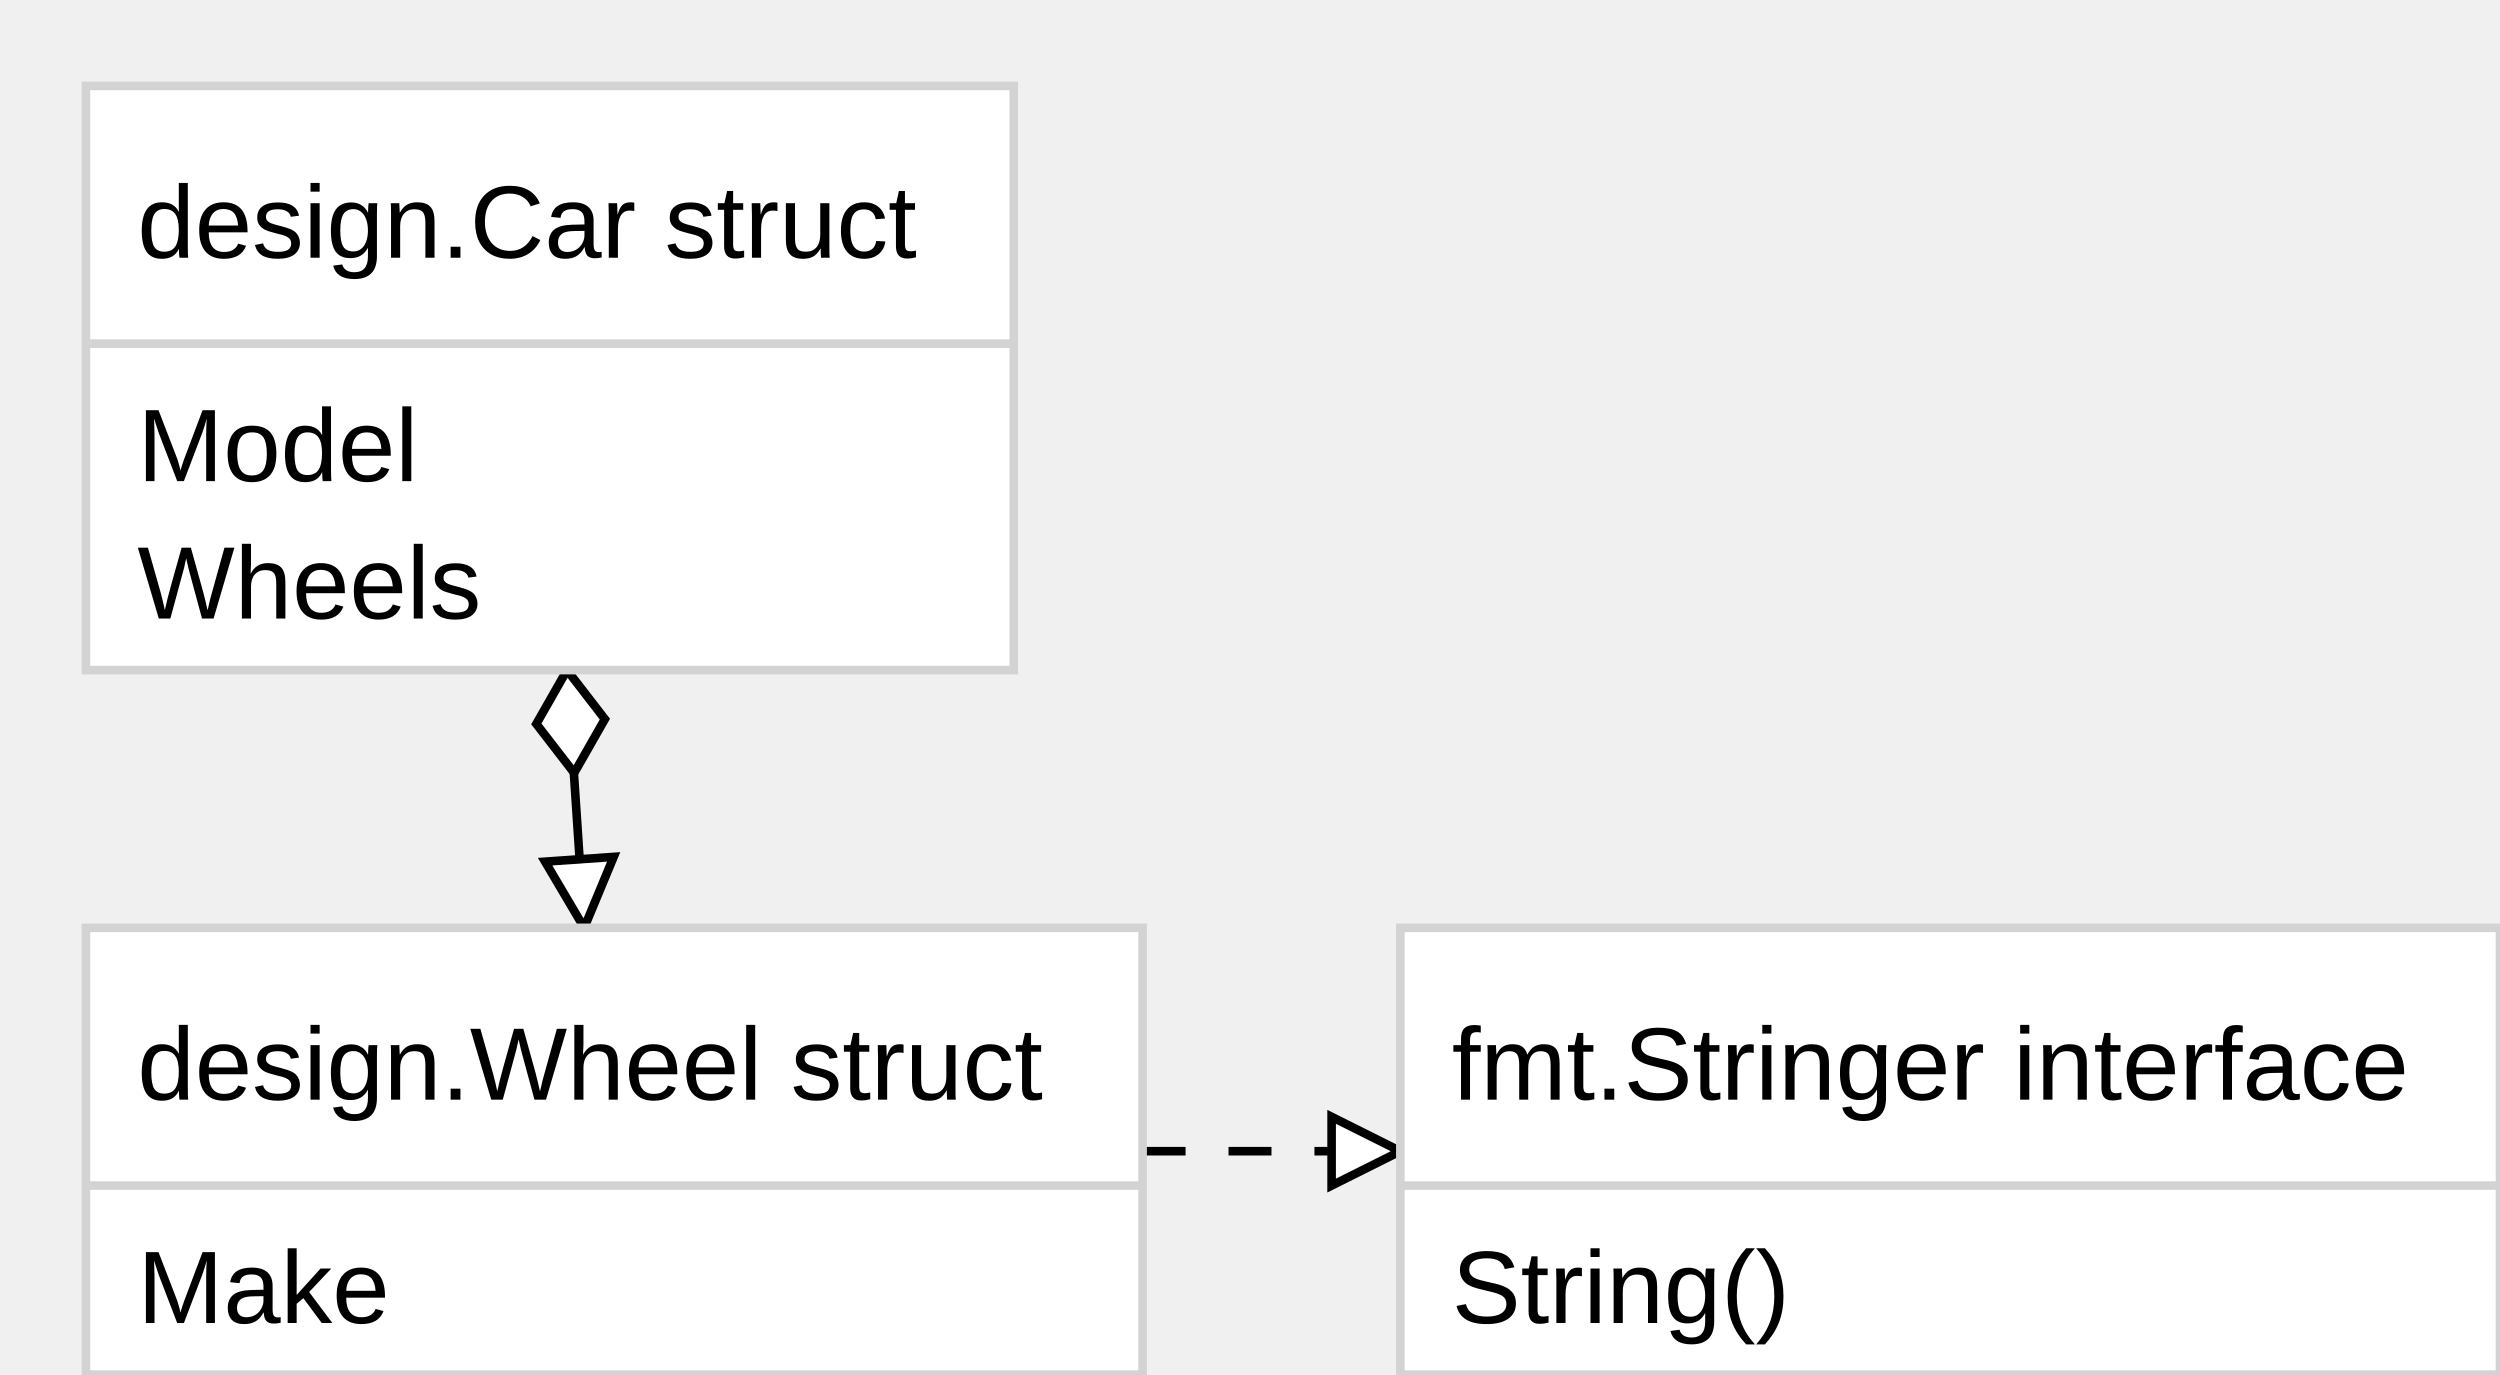
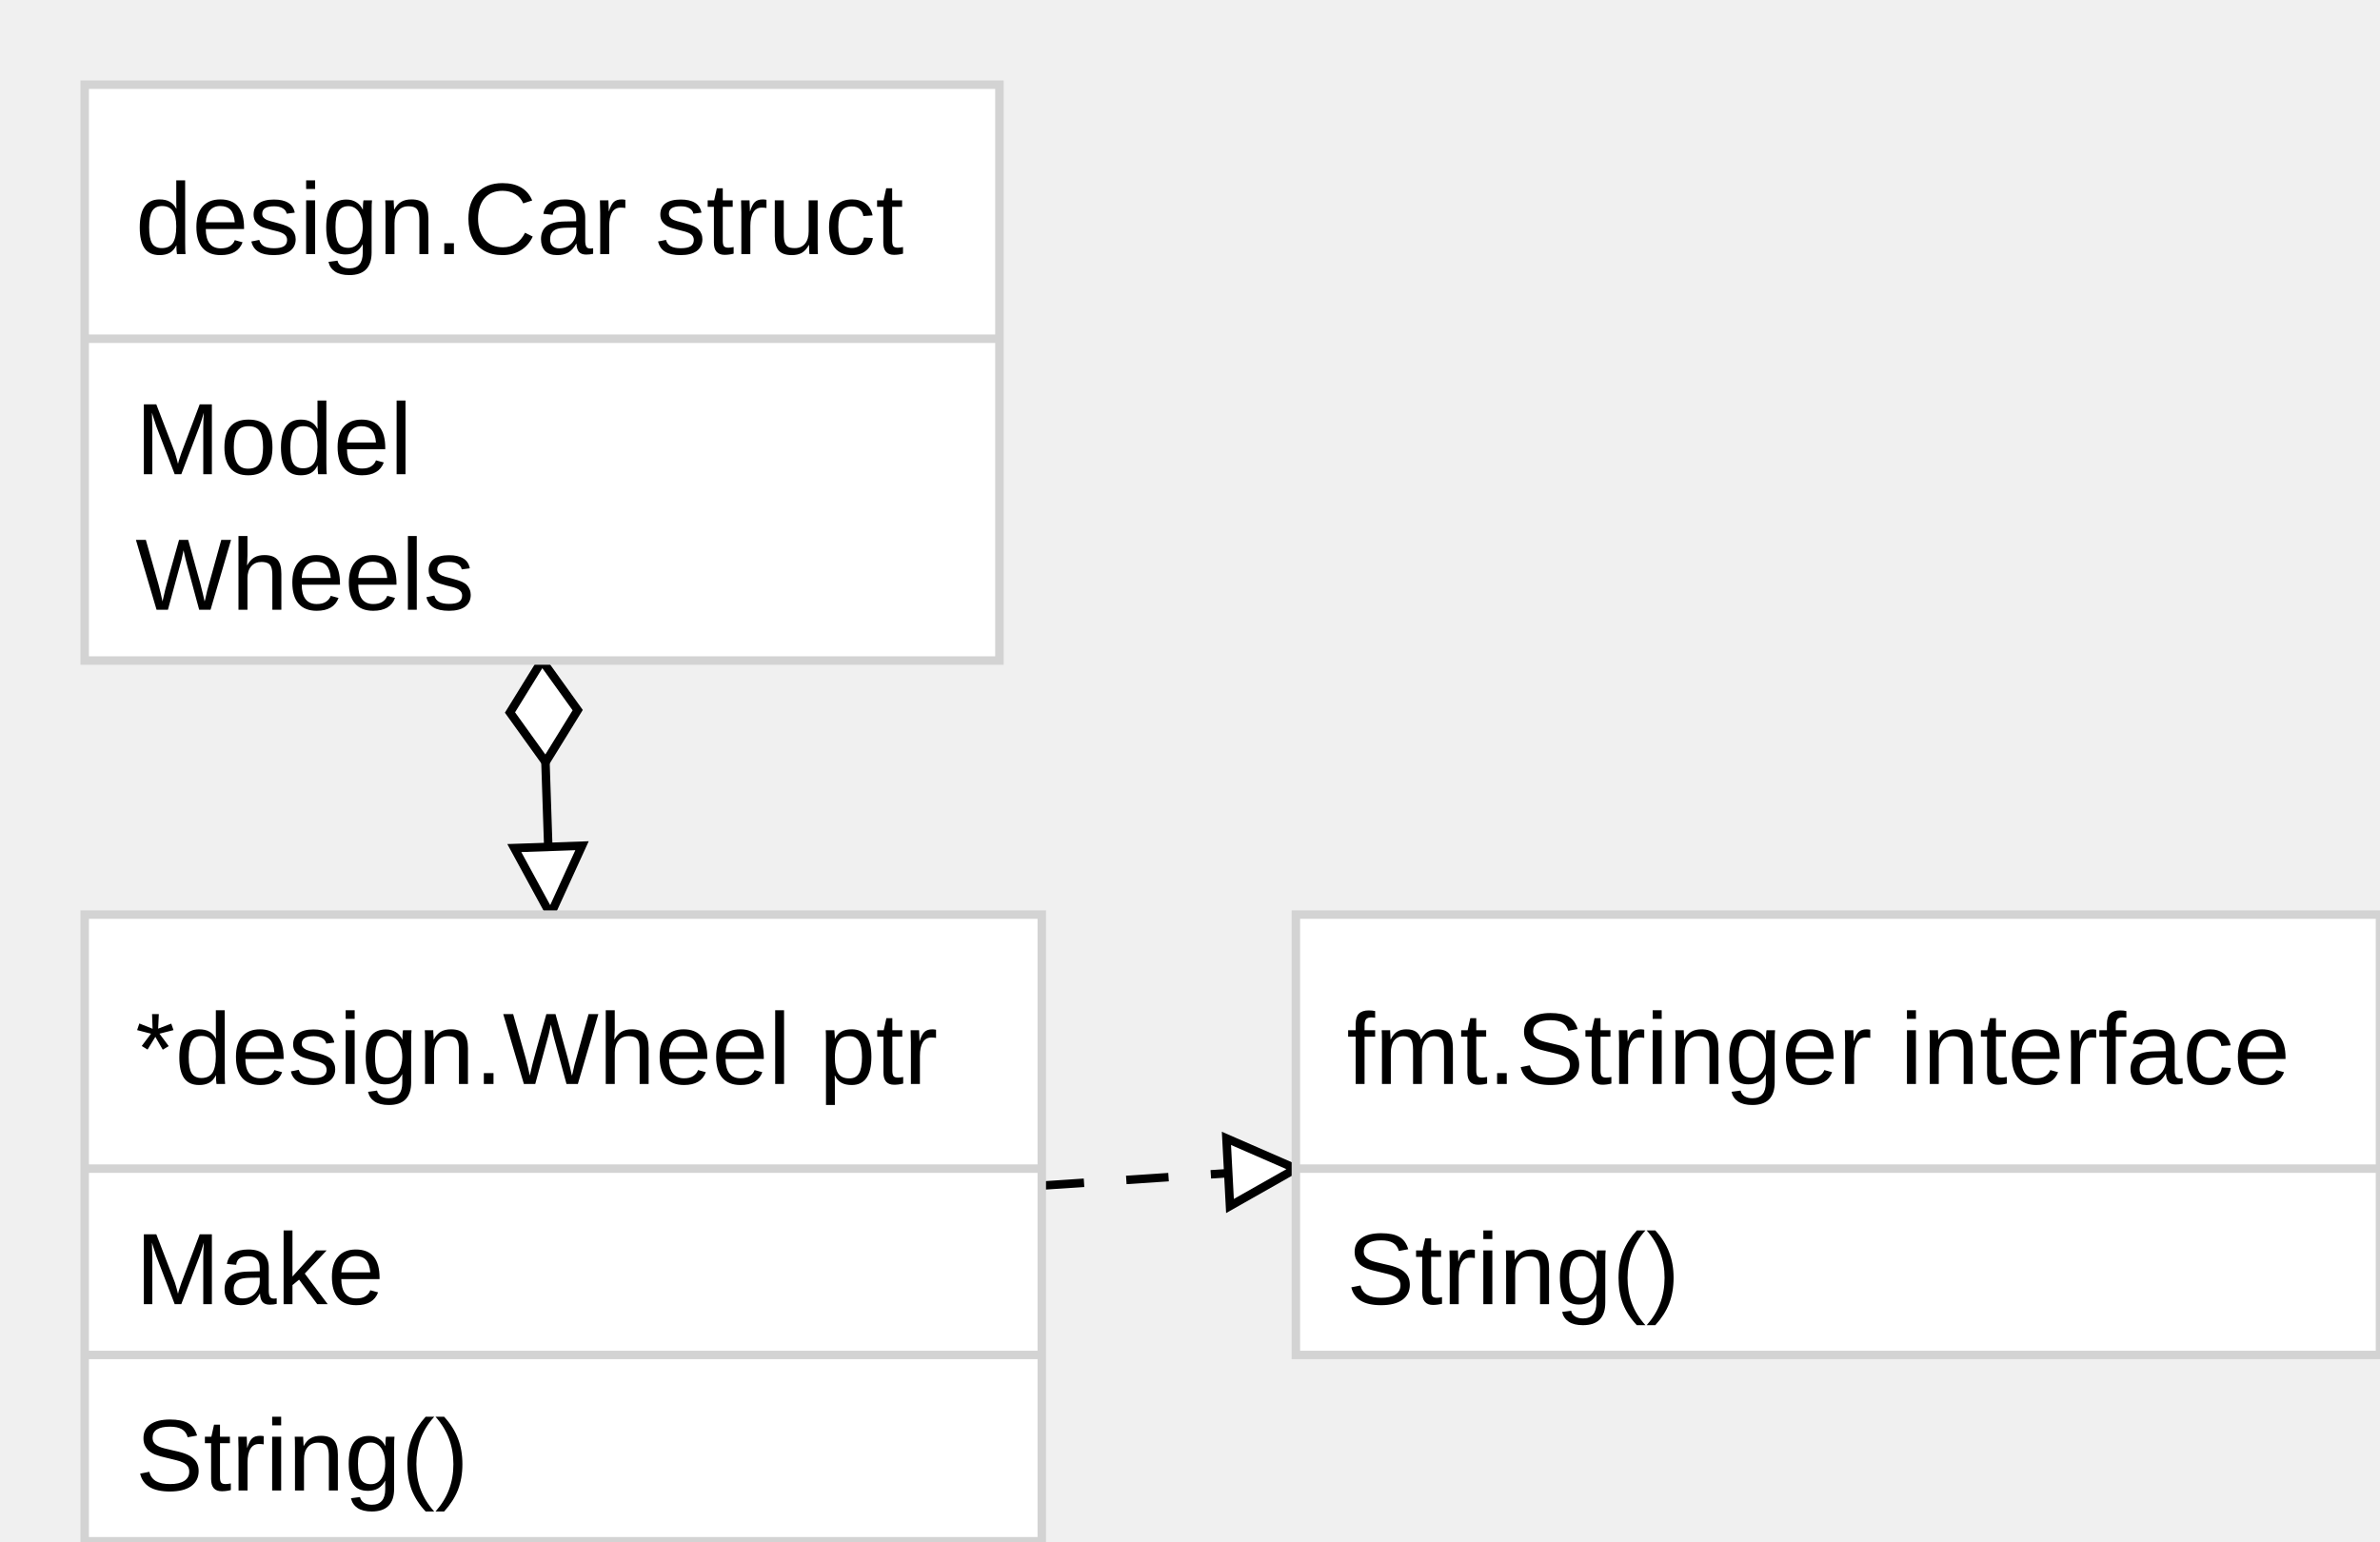
- <svg xmlns="http://www.w3.org/2000/svg" font-family="Arial,Helvetica,sans-serif" width="291" height="160">
-   <path stroke="black" d="M66,78 L68,108" />
-   <g transform="rotate(86 66 78)">
-     <path stroke="black" fill="#ffffff" d="M66,78 l 6,-4 6,4 -6,4 -6,-4" />
+ <svg xmlns="http://www.w3.org/2000/svg" font-family="Arial,Helvetica,sans-serif" width="281" height="182">
+   <path stroke="black" d="M64,78 L65,108" />
+   <g transform="rotate(88 64 78)">
+     <path stroke="black" fill="#ffffff" d="M64,78 l 6,-4 6,4 -6,4 -6,-4" />
  </g>
-   <g transform="rotate(86 68 108)">
-     <path stroke="black" fill="#ffffff" d="M68,108 l-8,-4 l 0,8 Z" />
+   <g transform="rotate(88 65 108)">
+     <path stroke="black" fill="#ffffff" d="M65,108 l-8,-4 l 0,8 Z" />
  </g>
-   <path stroke="black" stroke-dasharray="5,5,5" d="M133,134 L163,134" />
-   <g transform="rotate(0 163 134)">
-     <path stroke="black" fill="#ffffff" d="M163,134 l-8,-4 l 0,8 Z" />
+   <path stroke="black" stroke-dasharray="5,5,5" d="M123,140 L153,138" />
+   <g transform="rotate(-3 153 138)">
+     <path stroke="black" fill="#ffffff" d="M153,138 l-8,-4 l 0,8 Z" />
  </g>
  <rect stroke="#d3d3d3" fill="#ffffff" x="10" y="10" width="108" height="68" />
  <line stroke="#d3d3d3" x1="10" y1="40" x2="118" y2="40" />
  <text font-family="Arial,Helvetica,sans-serif" font-size="12px" x="16" y="56">Model</text>
  <text font-family="Arial,Helvetica,sans-serif" font-size="12px" x="16" y="72">Wheels</text>
  <text font-family="Arial,Helvetica,sans-serif" font-size="12px" x="16" y="30">design.Car struct</text>
-   <rect stroke="#d3d3d3" fill="#ffffff" x="10" y="108" width="123" height="52" />
-   <line stroke="#d3d3d3" x1="10" y1="138" x2="133" y2="138" />
+   <rect stroke="#d3d3d3" fill="#ffffff" x="10" y="108" width="113" height="74" />
+   <line stroke="#d3d3d3" x1="10" y1="138" x2="123" y2="138" />
  <text font-family="Arial,Helvetica,sans-serif" font-size="12px" x="16" y="154">Make</text>
-   <text font-family="Arial,Helvetica,sans-serif" font-size="12px" x="16" y="128">design.Wheel struct</text>
-   <rect stroke="#d3d3d3" fill="#ffffff" x="163" y="108" width="128" height="52" />
-   <line stroke="#d3d3d3" x1="163" y1="138" x2="291" y2="138" />
-   <text font-family="Arial,Helvetica,sans-serif" font-size="12px" x="169" y="154">String()</text>
-   <text font-family="Arial,Helvetica,sans-serif" font-size="12px" x="169" y="128">fmt.Stringer interface</text>
+   <line stroke="#d3d3d3" x1="10" y1="160" x2="123" y2="160" />
+   <text font-family="Arial,Helvetica,sans-serif" font-size="12px" x="16" y="176">String()</text>
+   <text font-family="Arial,Helvetica,sans-serif" font-size="12px" x="16" y="128">*design.Wheel ptr</text>
+   <rect stroke="#d3d3d3" fill="#ffffff" x="153" y="108" width="128" height="52" />
+   <line stroke="#d3d3d3" x1="153" y1="138" x2="281" y2="138" />
+   <text font-family="Arial,Helvetica,sans-serif" font-size="12px" x="159" y="154">String()</text>
+   <text font-family="Arial,Helvetica,sans-serif" font-size="12px" x="159" y="128">fmt.Stringer interface</text>
</svg>
